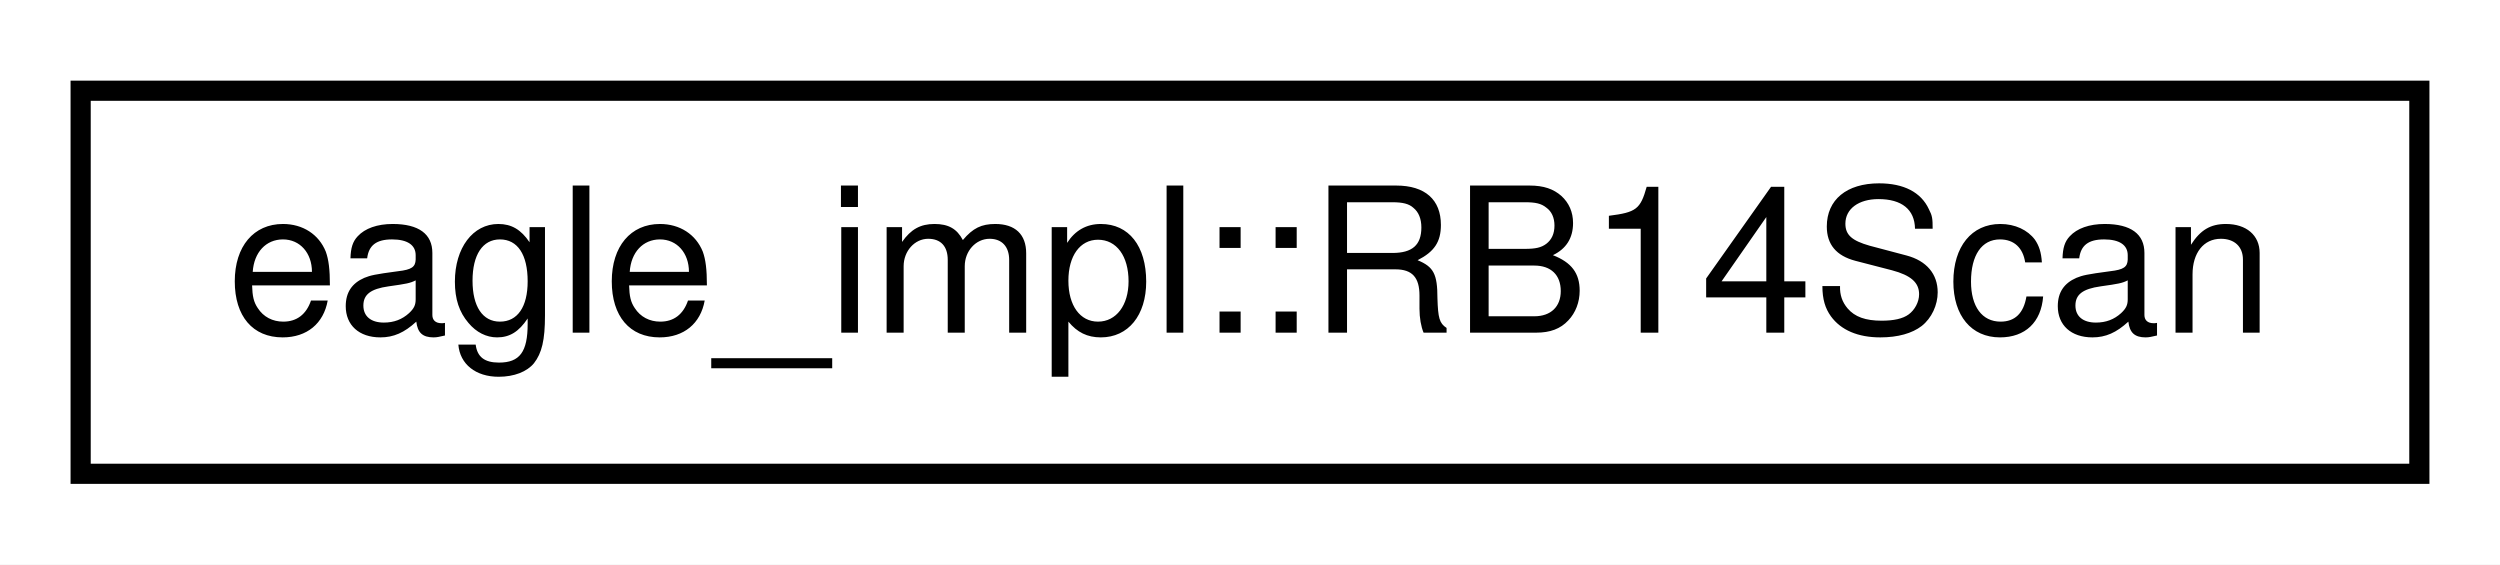
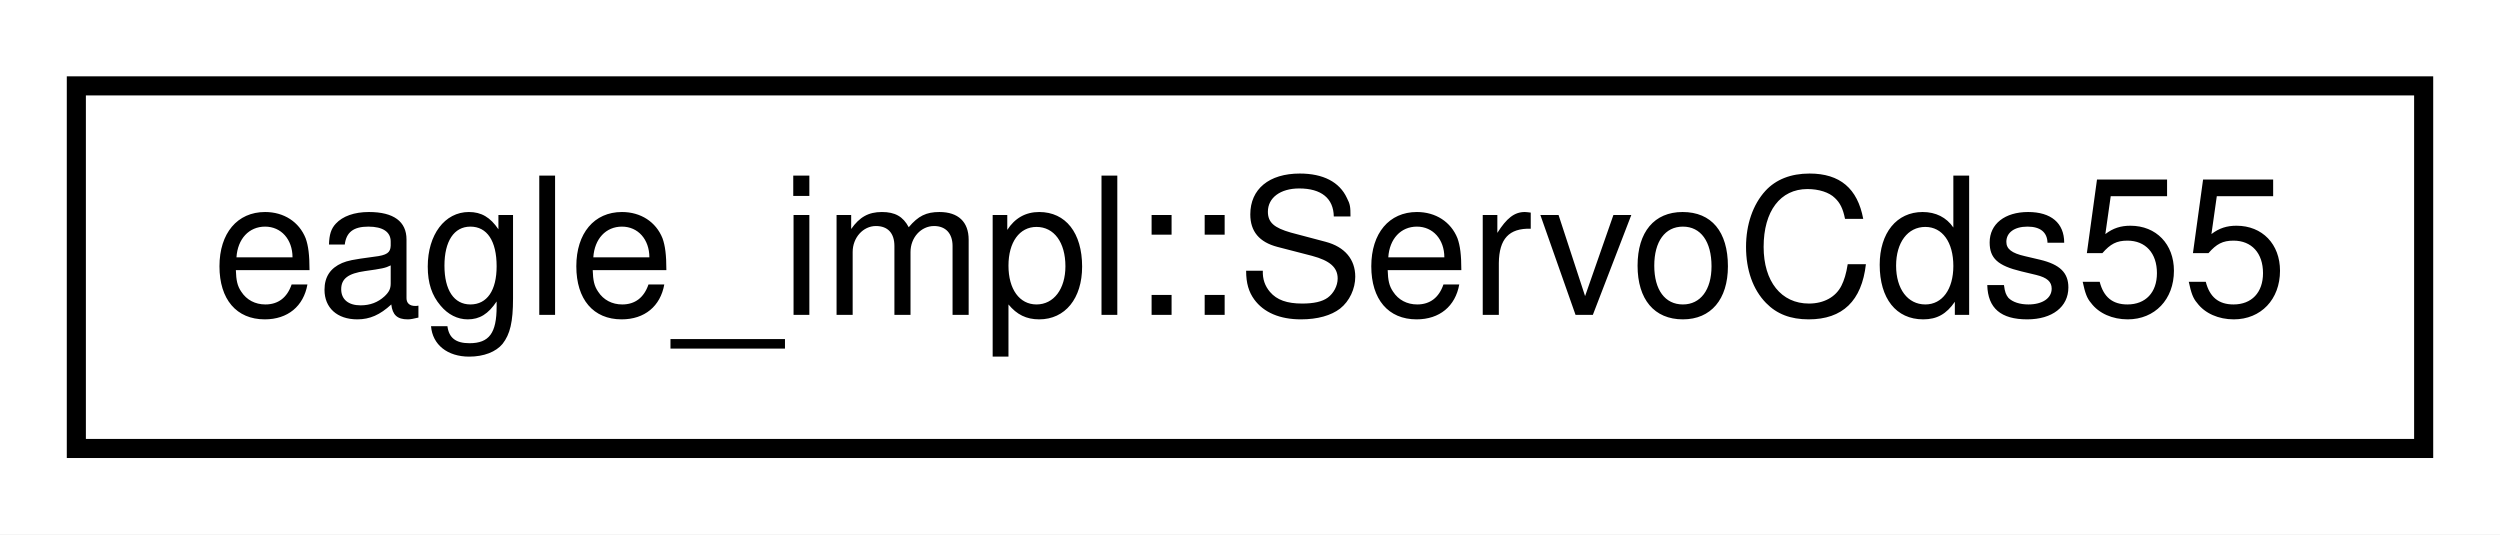
- <svg xmlns="http://www.w3.org/2000/svg" xmlns:xlink="http://www.w3.org/1999/xlink" width="124pt" height="28pt" viewBox="0.00 0.00 124.00 28.00">
+ <svg xmlns="http://www.w3.org/2000/svg" xmlns:xlink="http://www.w3.org/1999/xlink" width="131pt" height="28pt" viewBox="0.00 0.00 131.00 28.00">
  <g id="graph0" class="graph" transform="scale(1 1) rotate(0) translate(4 24)">
-     <polygon fill="white" stroke="none" points="-4,4 -4,-24 120,-24 120,4 -4,4" />
+     <polygon fill="white" stroke="none" points="-4,4 -4,-24 127,-24 127,4 -4,4" />
    <g id="node1" class="node">
      <g id="a_node1">
-         <a xlink:href="structeagle__impl_1_1RB14Scan.html" target="_top" xlink:title="[COPY&amp;PASTE] [BLUETOOTH] This is the RB14Scan ghost struct :D ">
-           <polygon fill="white" stroke="black" points="-7.10543e-15,-0.5 -7.10543e-15,-19.5 116,-19.5 116,-0.5 -7.10543e-15,-0.5" />
-           <text text-anchor="middle" x="58" y="-7.5" font-family="Helvetica,sans-Serif" font-size="10.00">eagle_impl::RB14Scan</text>
+         <a xlink:href="structeagle__impl_1_1ServoCds55.html" target="_top" xlink:title="[SPI] This is used to communicate with the smart servo shield           Don't use manually ...">
+           <polygon fill="white" stroke="black" points="0,-0.5 0,-19.5 123,-19.5 123,-0.5 0,-0.5" />
+           <text text-anchor="middle" x="61.5" y="-7.5" font-family="Helvetica,sans-Serif" font-size="10.00">eagle_impl::ServoCds55</text>
        </a>
      </g>
    </g>
  </g>
</svg>
